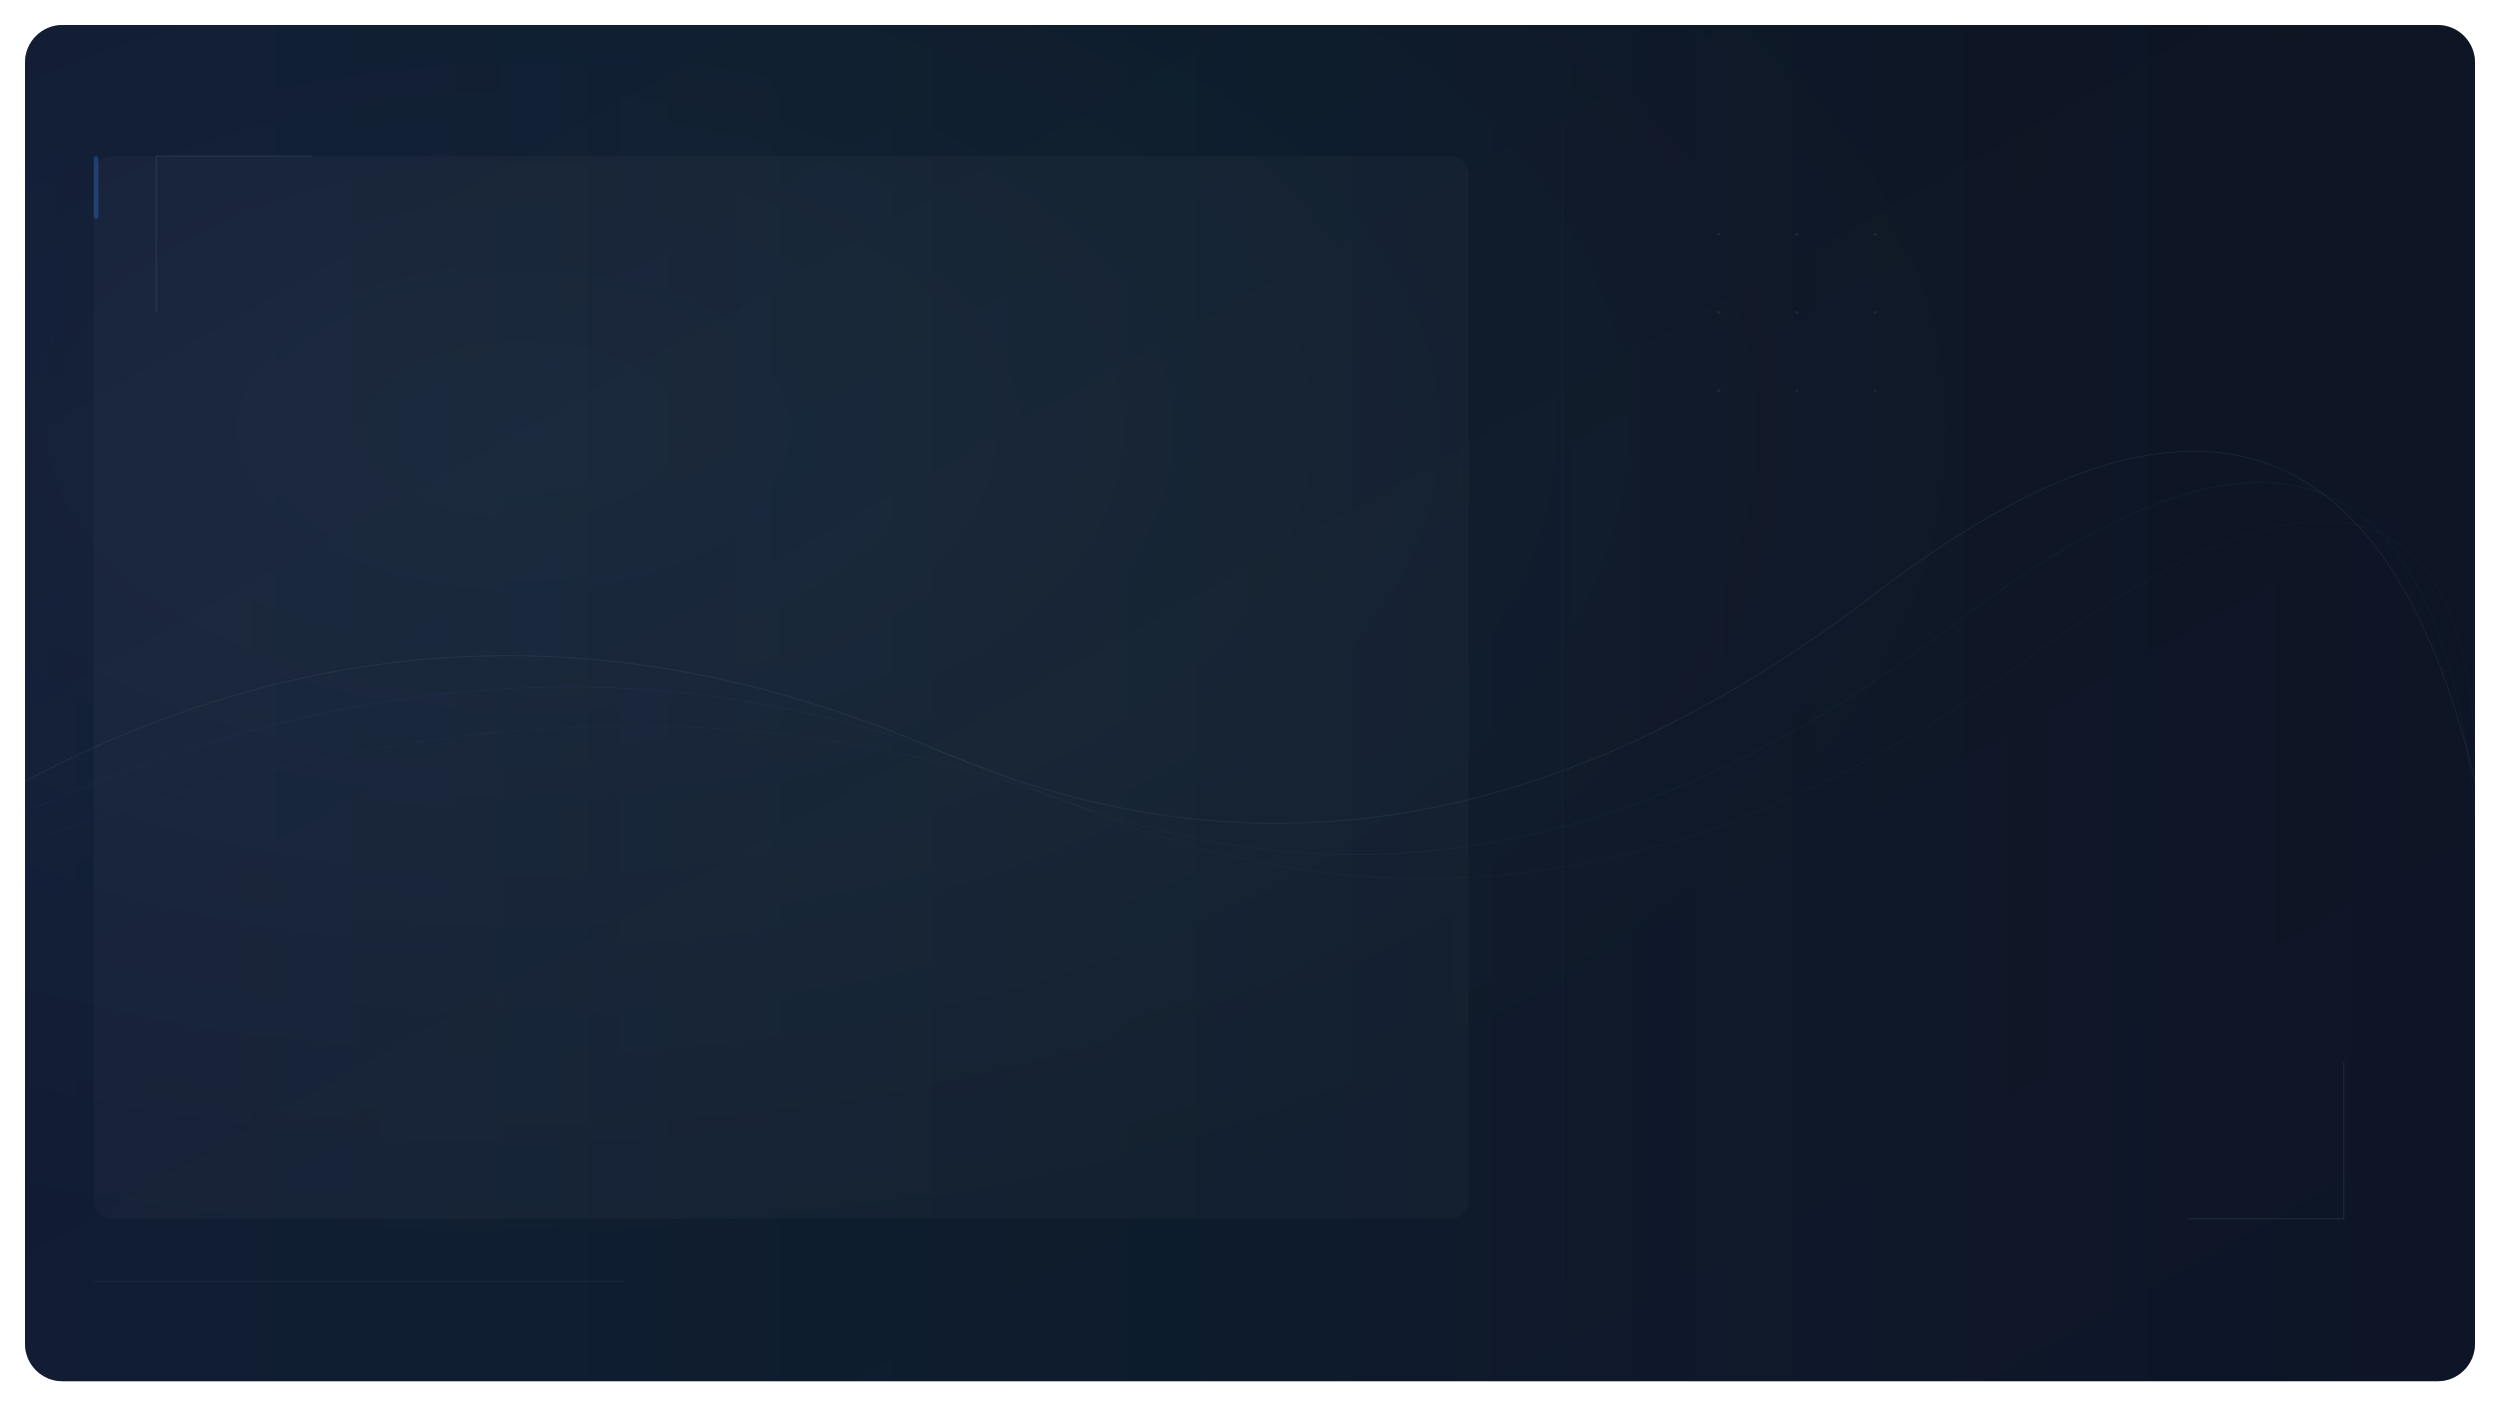
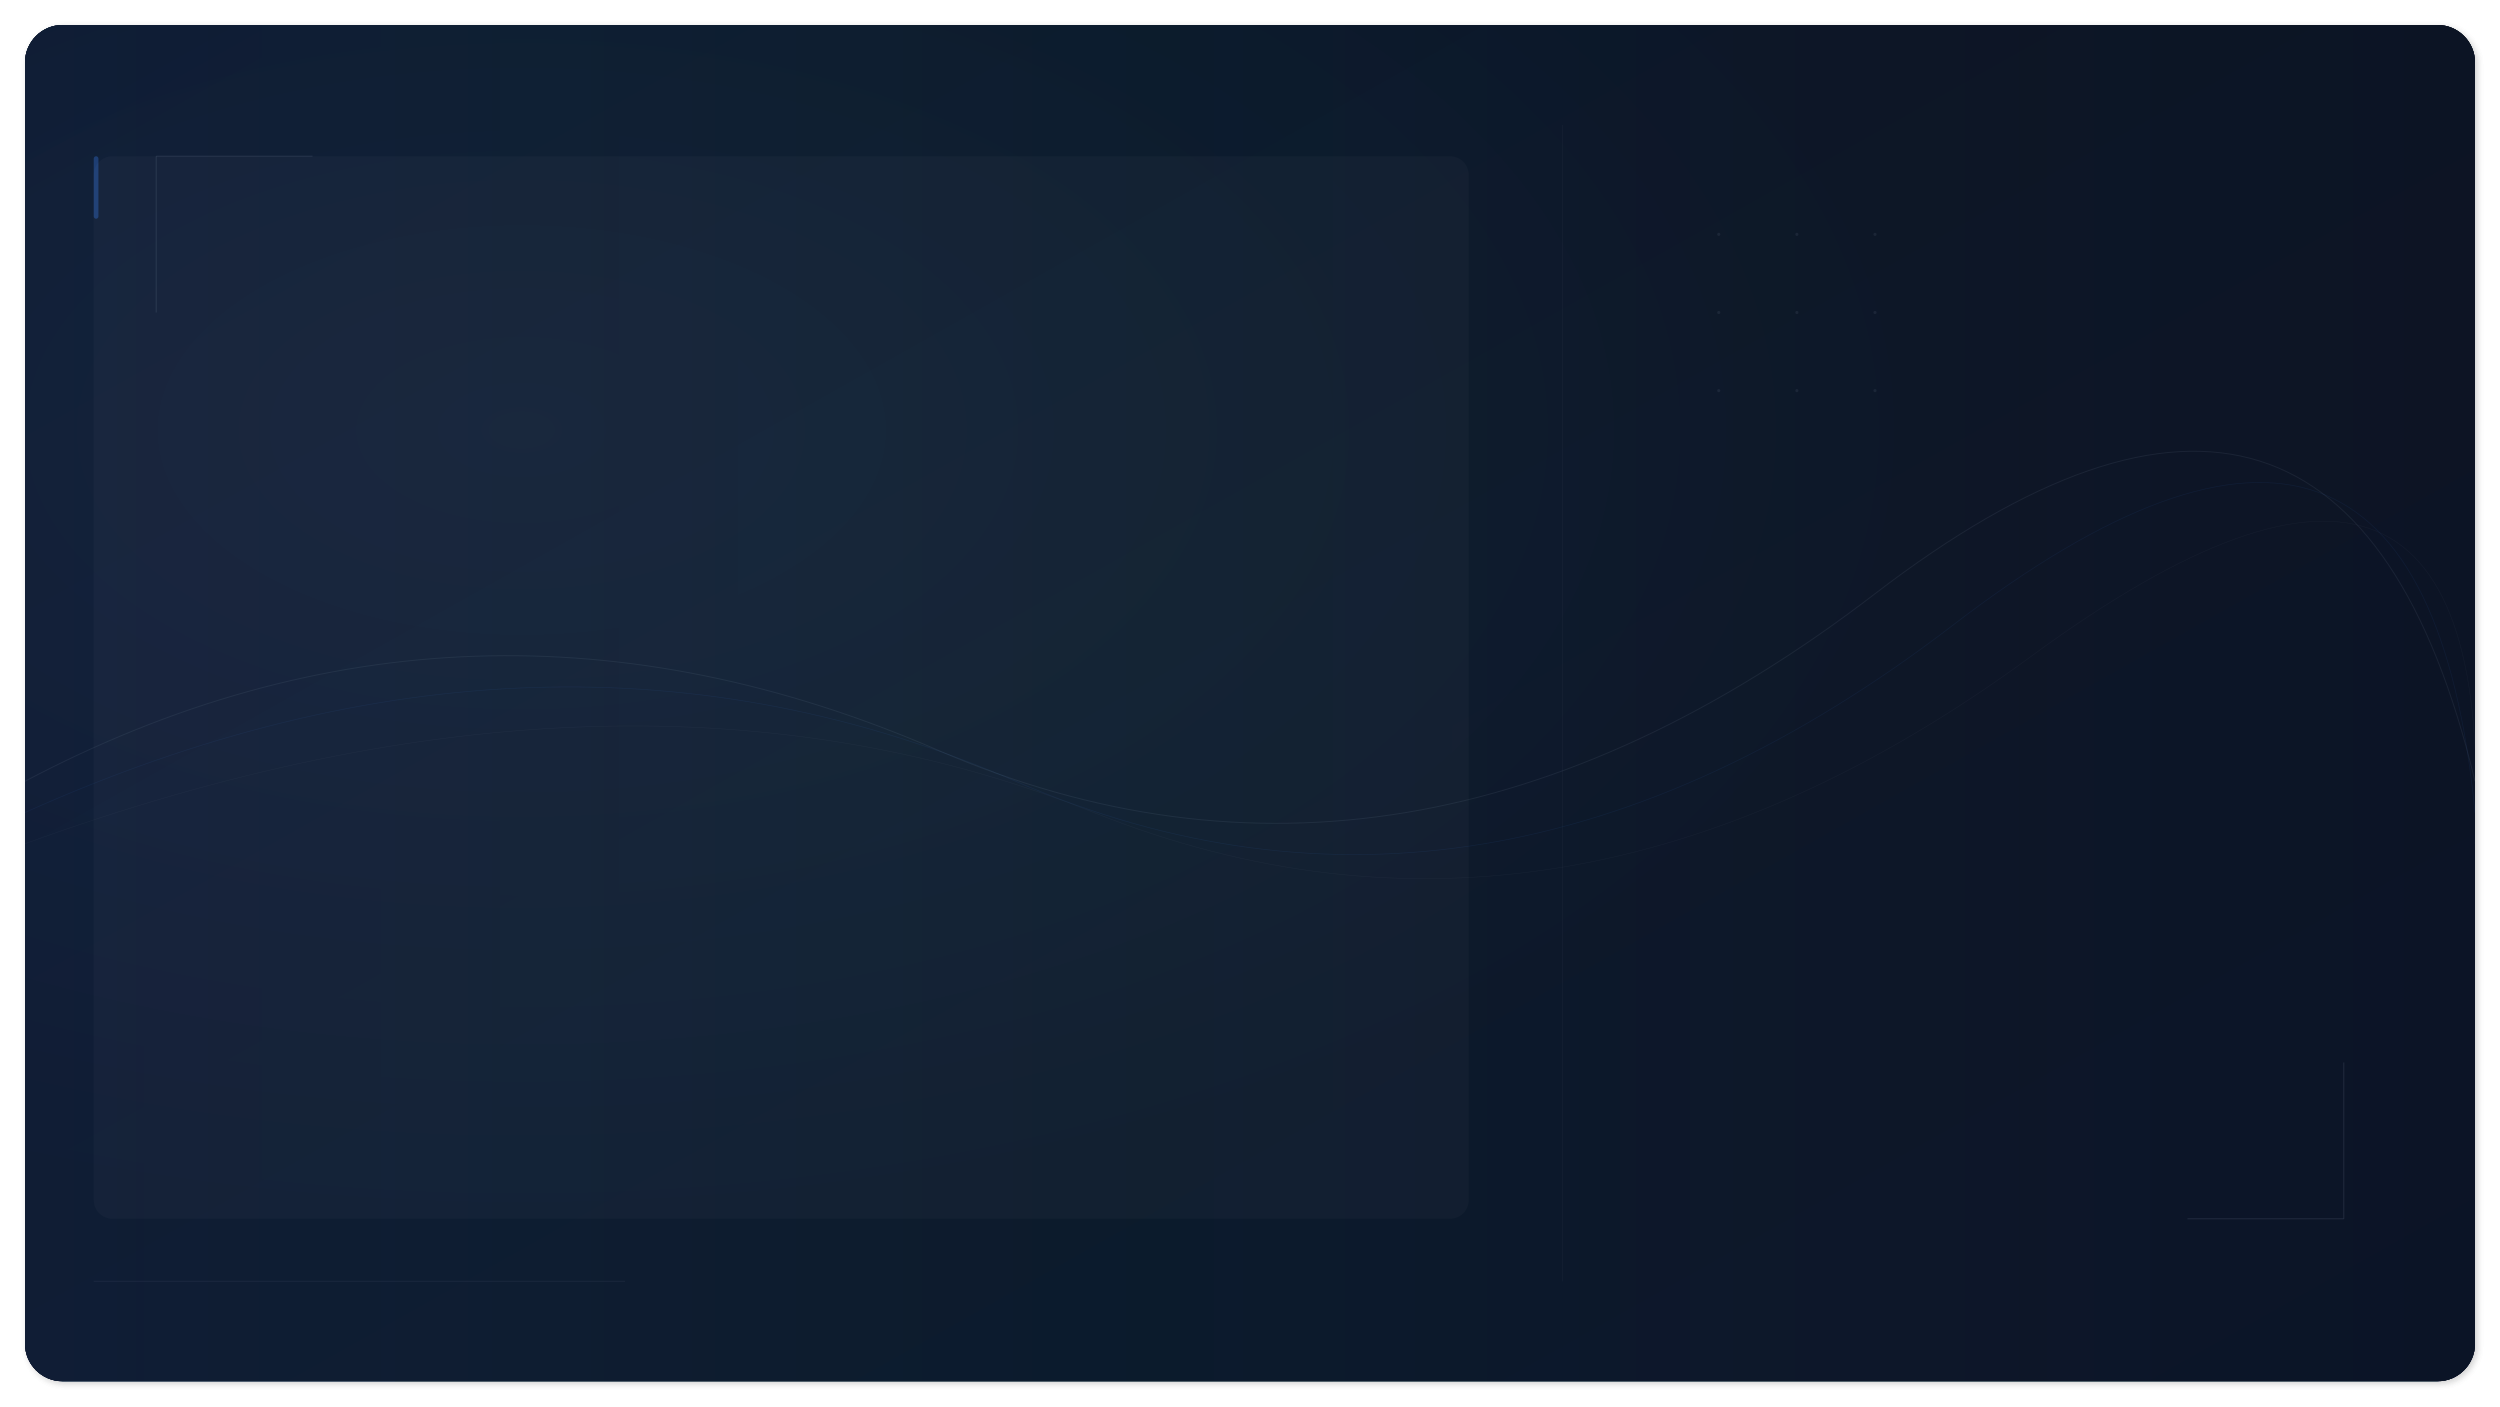
<svg xmlns="http://www.w3.org/2000/svg" width="1600" height="900" viewBox="0 0 1600 900">
  <defs>
    <style>
      :root {
        --nb-dark: #0b1220;
        --nb-mid: #111827;
        --nb-surface: rgba(255,255,255,0.92);
        --nb-surface-2: rgba(255,255,255,0.75);
        --nb-blue: #3b82f6;
        --nb-cyan: #06b6d4;
        --nb-amber: #f59e0b;
        --nb-slate: #94a3b8;
      }
    </style>
    <linearGradient id="mb-l-grad1" x1="0" y1="0" x2="1" y2="1">
-       <stop offset="0%" stop-color="#0b1220" />
-       <stop offset="60%" stop-color="#111827" />
-       <stop offset="100%" stop-color="#0f172a" />
+       <stop offset="0%" stop-color="#091120" />
+       <stop offset="60%" stop-color="#0F1627" />
+       <stop offset="100%" stop-color="#0C152A" />
    </linearGradient>
    <linearGradient id="mb-l-grad2" x1="0" y1="0" x2="1" y2="0">
-       <stop offset="0%" stop-color="#3b82f6" stop-opacity="0.08" />
-       <stop offset="50%" stop-color="#06b6d4" stop-opacity="0.04" />
-       <stop offset="100%" stop-color="#3b82f6" stop-opacity="0" />
+       <stop offset="0%" stop-color="#3B85FF" stop-opacity="0.08" />
+       <stop offset="50%" stop-color="#00B4D3" stop-opacity="0.04" />
+       <stop offset="100%" stop-color="#3B85FF" stop-opacity="0" />
    </linearGradient>
    <radialGradient id="mb-l-glow" cx="0.2" cy="0.3" r="0.6">
-       <stop offset="0%" stop-color="#1e293b" />
-       <stop offset="100%" stop-color="#0b1220" />
+       <stop offset="0%" stop-color="#1B273A" />
+       <stop offset="100%" stop-color="#091120" />
    </radialGradient>
    <clipPath id="mb-l-clip">
      <rect x="16" y="16" width="1568" height="868" rx="24" />
    </clipPath>
+     <clipPath id="nb-premium-minimal-black-landscape-bg-clip">
+       <rect x="0.0" y="0.0" width="1600.0" height="900.0" rx="36.0" ry="36.0" />
+     </clipPath>
+     <filter id="nb-premium-minimal-black-landscape-bg-bevel" x="-2%" y="-2%" width="104%" height="104%" color-interpolation-filters="sRGB">
+       <feDropShadow dx="-1" dy="-1" stdDeviation="1.5" flood-color="#FFFFFF" flood-opacity="0.12" result="highlight" />
+       <feDropShadow dx="1.5" dy="1.5" stdDeviation="2" flood-color="#000000" flood-opacity="0.10" result="shadow" />
+       <feMerge>
+         <feMergeNode in="shadow" />
+         <feMergeNode in="highlight" />
+         <feMergeNode in="SourceGraphic" />
+       </feMerge>
+     </filter>
  </defs>
-   <rect x="16" y="16" width="1568" height="868" rx="24" fill="url(#mb-l-grad1)" />
-   <g clip-path="url(#mb-l-clip)">
-     <rect x="16" y="16" width="1568" height="868" fill="url(#mb-l-glow)" opacity="0.4" />
-     <rect x="16" y="16" width="1568" height="868" fill="url(#mb-l-grad2)" />
-     <path d="M16,500 Q300,350 600,480 T1200,380 T1584,500" fill="none" stroke="#94a3b8" stroke-width="0.6" opacity="0.1" />
-     <path d="M16,520 Q350,370 650,500 T1250,400 T1584,520" fill="none" stroke="#3b82f6" stroke-width="0.4" opacity="0.08" />
-     <path d="M16,540 Q400,400 700,520 T1300,420 T1584,540" fill="none" stroke="#94a3b8" stroke-width="0.3" opacity="0.06" />
-     <line x1="100" y1="100" x2="100" y2="200" stroke="#94a3b8" stroke-width="0.8" opacity="0.12" />
-     <line x1="100" y1="100" x2="200" y2="100" stroke="#94a3b8" stroke-width="0.8" opacity="0.12" />
-     <line x1="1500" y1="780" x2="1500" y2="680" stroke="#94a3b8" stroke-width="0.8" opacity="0.12" />
-     <line x1="1500" y1="780" x2="1400" y2="780" stroke="#94a3b8" stroke-width="0.8" opacity="0.12" />
-     <line x1="1000" y1="80" x2="1000" y2="820" stroke="#94a3b8" stroke-width="0.4" opacity="0.06" />
-     <rect x="60" y="100" width="880" height="680" rx="12" fill="rgba(255,255,255,0.025)" />
-     <rect x="60" y="100" width="3" height="40" rx="1.5" fill="#3b82f6" opacity="0.3" />
-     <circle cx="1100" cy="150" r="1" fill="#94a3b8" opacity="0.1" />
-     <circle cx="1150" cy="150" r="1" fill="#94a3b8" opacity="0.1" />
-     <circle cx="1200" cy="150" r="1" fill="#94a3b8" opacity="0.1" />
-     <circle cx="1100" cy="200" r="1" fill="#94a3b8" opacity="0.1" />
-     <circle cx="1150" cy="200" r="1" fill="#94a3b8" opacity="0.1" />
-     <circle cx="1200" cy="200" r="1" fill="#94a3b8" opacity="0.1" />
-     <circle cx="1100" cy="250" r="1" fill="#94a3b8" opacity="0.1" />
-     <circle cx="1150" cy="250" r="1" fill="#94a3b8" opacity="0.1" />
-     <circle cx="1200" cy="250" r="1" fill="#94a3b8" opacity="0.1" />
-     <line x1="60" y1="820" x2="400" y2="820" stroke="#94a3b8" stroke-width="0.5" opacity="0.1" />
+   <g clip-path="url(#nb-premium-minimal-black-landscape-bg-clip)" filter="url(#nb-premium-minimal-black-landscape-bg-bevel)">
+     <rect x="16" y="16" width="1568" height="868" rx="24" fill="url(#mb-l-grad1)" />
+     <g clip-path="url(#mb-l-clip)">
+       <rect x="16" y="16" width="1568" height="868" fill="url(#mb-l-glow)" opacity="0.4" />
+       <rect x="16" y="16" width="1568" height="868" fill="url(#mb-l-grad2)" />
+       <path d="M16,500 Q300,350 600,480 T1200,380 T1584,500" fill="none" stroke="#97A7BE" stroke-width="0.6" opacity="0.1" />
+       <path d="M16,520 Q350,370 650,500 T1250,400 T1584,520" fill="none" stroke="#3B85FF" stroke-width="0.4" opacity="0.08" />
+       <path d="M16,540 Q400,400 700,520 T1300,420 T1584,540" fill="none" stroke="#97A7BE" stroke-width="0.3" opacity="0.06" />
+       <line x1="100" y1="100" x2="100" y2="200" stroke="#97A7BE" stroke-width="0.8" opacity="0.12" />
+       <line x1="100" y1="100" x2="200" y2="100" stroke="#97A7BE" stroke-width="0.8" opacity="0.12" />
+       <line x1="1500" y1="780" x2="1500" y2="680" stroke="#97A7BE" stroke-width="0.8" opacity="0.12" />
+       <line x1="1500" y1="780" x2="1400" y2="780" stroke="#97A7BE" stroke-width="0.8" opacity="0.12" />
+       <line x1="1000" y1="80" x2="1000" y2="820" stroke="#97A7BE" stroke-width="0.4" opacity="0.06" />
+       <rect x="60" y="100" width="880" height="680" rx="12" fill="rgba(255,255,255,0.025)" />
+       <rect x="60" y="100" width="3" height="40" rx="1.5" fill="#3B85FF" opacity="0.3" />
+       <circle cx="1100" cy="150" r="1" fill="#97A7BE" opacity="0.1" />
+       <circle cx="1150" cy="150" r="1" fill="#97A7BE" opacity="0.1" />
+       <circle cx="1200" cy="150" r="1" fill="#97A7BE" opacity="0.1" />
+       <circle cx="1100" cy="200" r="1" fill="#97A7BE" opacity="0.1" />
+       <circle cx="1150" cy="200" r="1" fill="#97A7BE" opacity="0.1" />
+       <circle cx="1200" cy="200" r="1" fill="#97A7BE" opacity="0.1" />
+       <circle cx="1100" cy="250" r="1" fill="#97A7BE" opacity="0.1" />
+       <circle cx="1150" cy="250" r="1" fill="#97A7BE" opacity="0.1" />
+       <circle cx="1200" cy="250" r="1" fill="#97A7BE" opacity="0.1" />
+       <line x1="60" y1="820" x2="400" y2="820" stroke="#97A7BE" stroke-width="0.5" opacity="0.1" />
+     </g>
  </g>
</svg>
